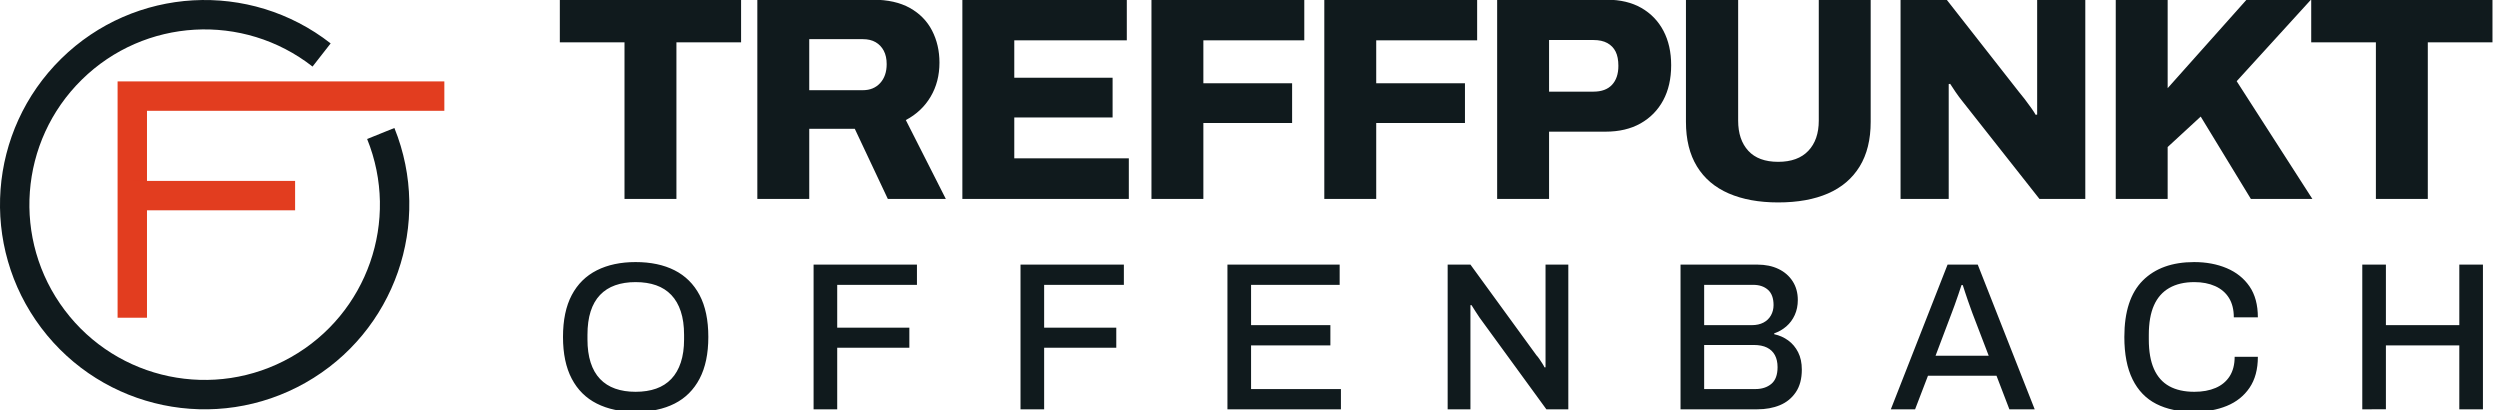
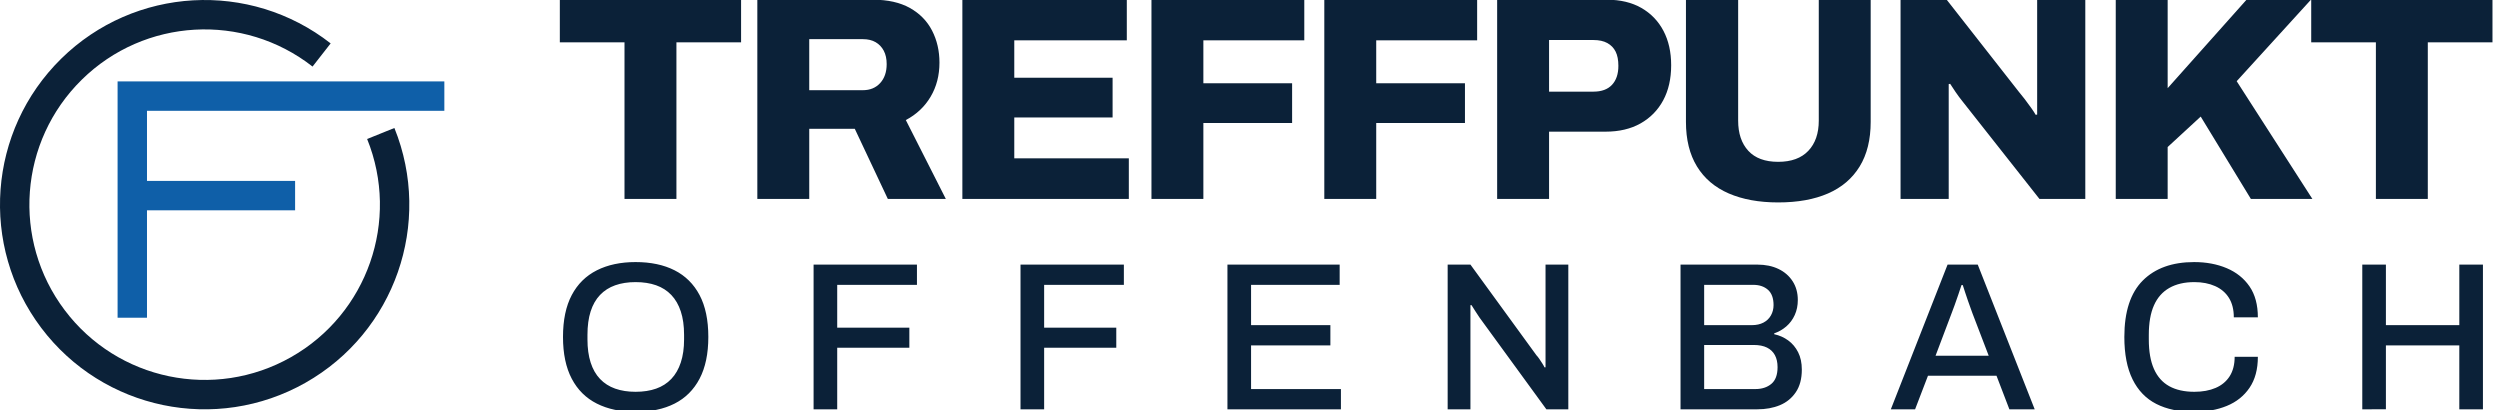
<svg xmlns="http://www.w3.org/2000/svg" role="img" viewBox="0 0 414.68 67.89">
  <g fill="none" stroke-width="4.876">
-     <path stroke="#101a1d" d="M63.158 22.142A31.508 31.508 0 1 1 53.345 9.12" class="tpof-ring" />
-     <path stroke="#e23d1f" d="M21.943 52.701v-36.76h51.762" class="tpof-f" />
-     <path stroke="#e23d1f" d="M21.943 32.446h27.006" class="tpof-bar" />
+     <path stroke="#0B2138" d="M63.158 22.142A31.508 31.508 0 1 1 53.345 9.12" class="tpof-ring" />
+     <path stroke="#0F5FA8" d="M21.943 52.701v-36.76h51.762" class="tpof-f" />
+     <path stroke="#0F5FA8" d="M21.943 32.446h27.006" class="tpof-bar" />
  </g>
-   <g fill="#101a1d">
+   <g fill="#0B2138">
    <path d="M103.588 33V7.023H92.86V-.048h30.065v7.071H112.2V33Zm22.032 0V-.048h19.194q3.656 0 6.11 1.37 2.453 1.372 3.68 3.753 1.226 2.381 1.226 5.316 0 3.175-1.467 5.652t-4.113 3.872L156.888 33h-9.62l-5.485-11.641h-7.552V33Zm8.61-18.04h8.9q1.78 0 2.862-1.178 1.083-1.179 1.083-3.15 0-1.3-.481-2.214T145.247 7q-.866-.505-2.117-.505h-8.9ZM159.63 33V-.048h27.276v6.735H168.24v6.205h16.308v6.59H168.24v6.783h19.001V33Zm31.365 0V-.048h25.35v6.735h-16.74v7.12h14.72v6.59h-14.72V33Zm28.67 0V-.048h25.351v6.735h-16.74v7.12h14.72v6.59h-14.72V33Zm28.67 0V-.048h18.184q3.368 0 5.749 1.37 2.381 1.372 3.656 3.801t1.275 5.7q0 3.368-1.323 5.821-1.323 2.454-3.752 3.825-2.43 1.37-5.797 1.37h-9.38V33Zm8.612-17.799h7.36q2.02 0 3.078-1.13 1.059-1.13 1.059-3.151 0-1.443-.457-2.357t-1.371-1.42-2.31-.505h-7.36Zm38.002 18.376q-4.762 0-8.201-1.491t-5.268-4.474-1.828-7.408V-.048h8.659v20.06q0 3.175 1.684 5.003t4.954 1.828 5.003-1.828 1.732-5.003V-.048h8.61v20.252q0 4.426-1.827 7.408-1.828 2.983-5.244 4.474t-8.274 1.491m20.3-.577V-.048h7.65l12.026 15.345q.336.385.89 1.107.553.721 1.082 1.467.53.746.77 1.179l.24-.049V-.049h7.986V33h-7.601l-12.748-16.163q-.625-.77-1.178-1.588-.554-.818-.89-1.347l-.24.048V33Zm35.695 0V-.048h8.61v14.672L372.64-.048h10.68l-12.316 13.517L383.56 33h-10.2l-8.323-13.662-5.484 5.051V33Zm43.15 0V7.023h-10.728V-.048h30.066v7.071h-10.727V33Z" />
    <path d="M105.421 68.312q-3.708 0-6.42-1.365t-4.164-4.128-1.452-6.928q0-4.199 1.452-6.945t4.164-4.111 6.42-1.365q3.78 0 6.473 1.365t4.146 4.11q1.452 2.747 1.452 6.946 0 4.164-1.452 6.928t-4.146 4.128-6.473 1.365m0-3.324q1.925 0 3.412-.525t2.519-1.61 1.574-2.728q.543-1.645.543-3.814v-.77q0-2.24-.543-3.884-.542-1.644-1.574-2.729-1.032-1.084-2.52-1.61-1.486-.524-3.41-.524-1.89 0-3.377.525t-2.52 1.61q-1.031 1.084-1.556 2.728t-.525 3.884v.77q0 2.17.525 3.814t1.557 2.729 2.519 1.61q1.487.524 3.376.524m29.53 2.904V43.89h17.145v3.359H138.87v7.102h11.966v3.324H138.87v10.217Zm34.324 0V43.89h17.144v3.359h-13.225v7.102h11.966v3.324h-11.966v10.217Zm34.323 0V43.89h18.614v3.359h-14.695v6.683h13.156v3.359h-13.156v7.242h14.905v3.359Zm36.528 0V43.89h3.779l10.951 15.045q.21.21.473.595.262.385.507.77.245.384.35.63h.175V43.89h3.779v24.002h-3.64l-11.09-15.22q-.28-.42-.7-1.067t-.63-.997h-.175v17.284Zm38.627 0V43.89h12.736q1.994 0 3.499.717 1.504.718 2.362 2.047.857 1.33.857 3.114 0 1.365-.508 2.484-.507 1.12-1.4 1.89-.891.77-2.01 1.154v.14q1.294.28 2.326 1.032 1.032.753 1.644 1.96.613 1.207.613 2.886 0 2.274-.998 3.744-.997 1.47-2.641 2.152t-3.744.682Zm3.919-3.359h8.502q1.61 0 2.642-.857t1.032-2.782q0-1.154-.437-1.977-.438-.822-1.313-1.26-.874-.436-2.204-.436h-8.222Zm0-10.601h7.907q1.12 0 1.925-.42t1.242-1.19.437-1.714q0-1.715-.927-2.537t-2.432-.822h-8.152Zm30.965 13.96 9.411-24.002h5.004l9.447 24.002H333.3l-2.134-5.563h-11.371l-2.135 5.563Zm7.417-8.887h8.817l-2.694-7.033q-.105-.315-.315-.874-.21-.56-.437-1.225-.228-.665-.455-1.347t-.402-1.242h-.21q-.21.665-.525 1.574-.315.91-.612 1.75-.298.84-.508 1.364Zm42.86 9.307q-3.673 0-6.245-1.312t-3.936-4.076-1.364-7.033q0-6.298 3.061-9.36 3.062-3.06 8.52-3.06 3.009 0 5.405 1.014t3.78 3.026q1.381 2.012 1.381 5.126h-3.989q0-1.924-.804-3.219-.805-1.294-2.292-1.96-1.487-.664-3.446-.664-2.45 0-4.146.962-1.697.962-2.555 2.887-.857 1.924-.857 4.898v.77q0 2.974.857 4.898.858 1.925 2.537 2.852 1.68.927 4.164.927 2.029 0 3.533-.647 1.505-.648 2.327-1.942t.822-3.22h3.85q0 3.115-1.383 5.144-1.382 2.03-3.779 3.01-2.396.979-5.44.979m27.921-.42V43.89h3.919v10.042h12.176V43.89h3.919v24.002h-3.92V57.29h-12.175v10.6Z" />
  </g>
</svg>
